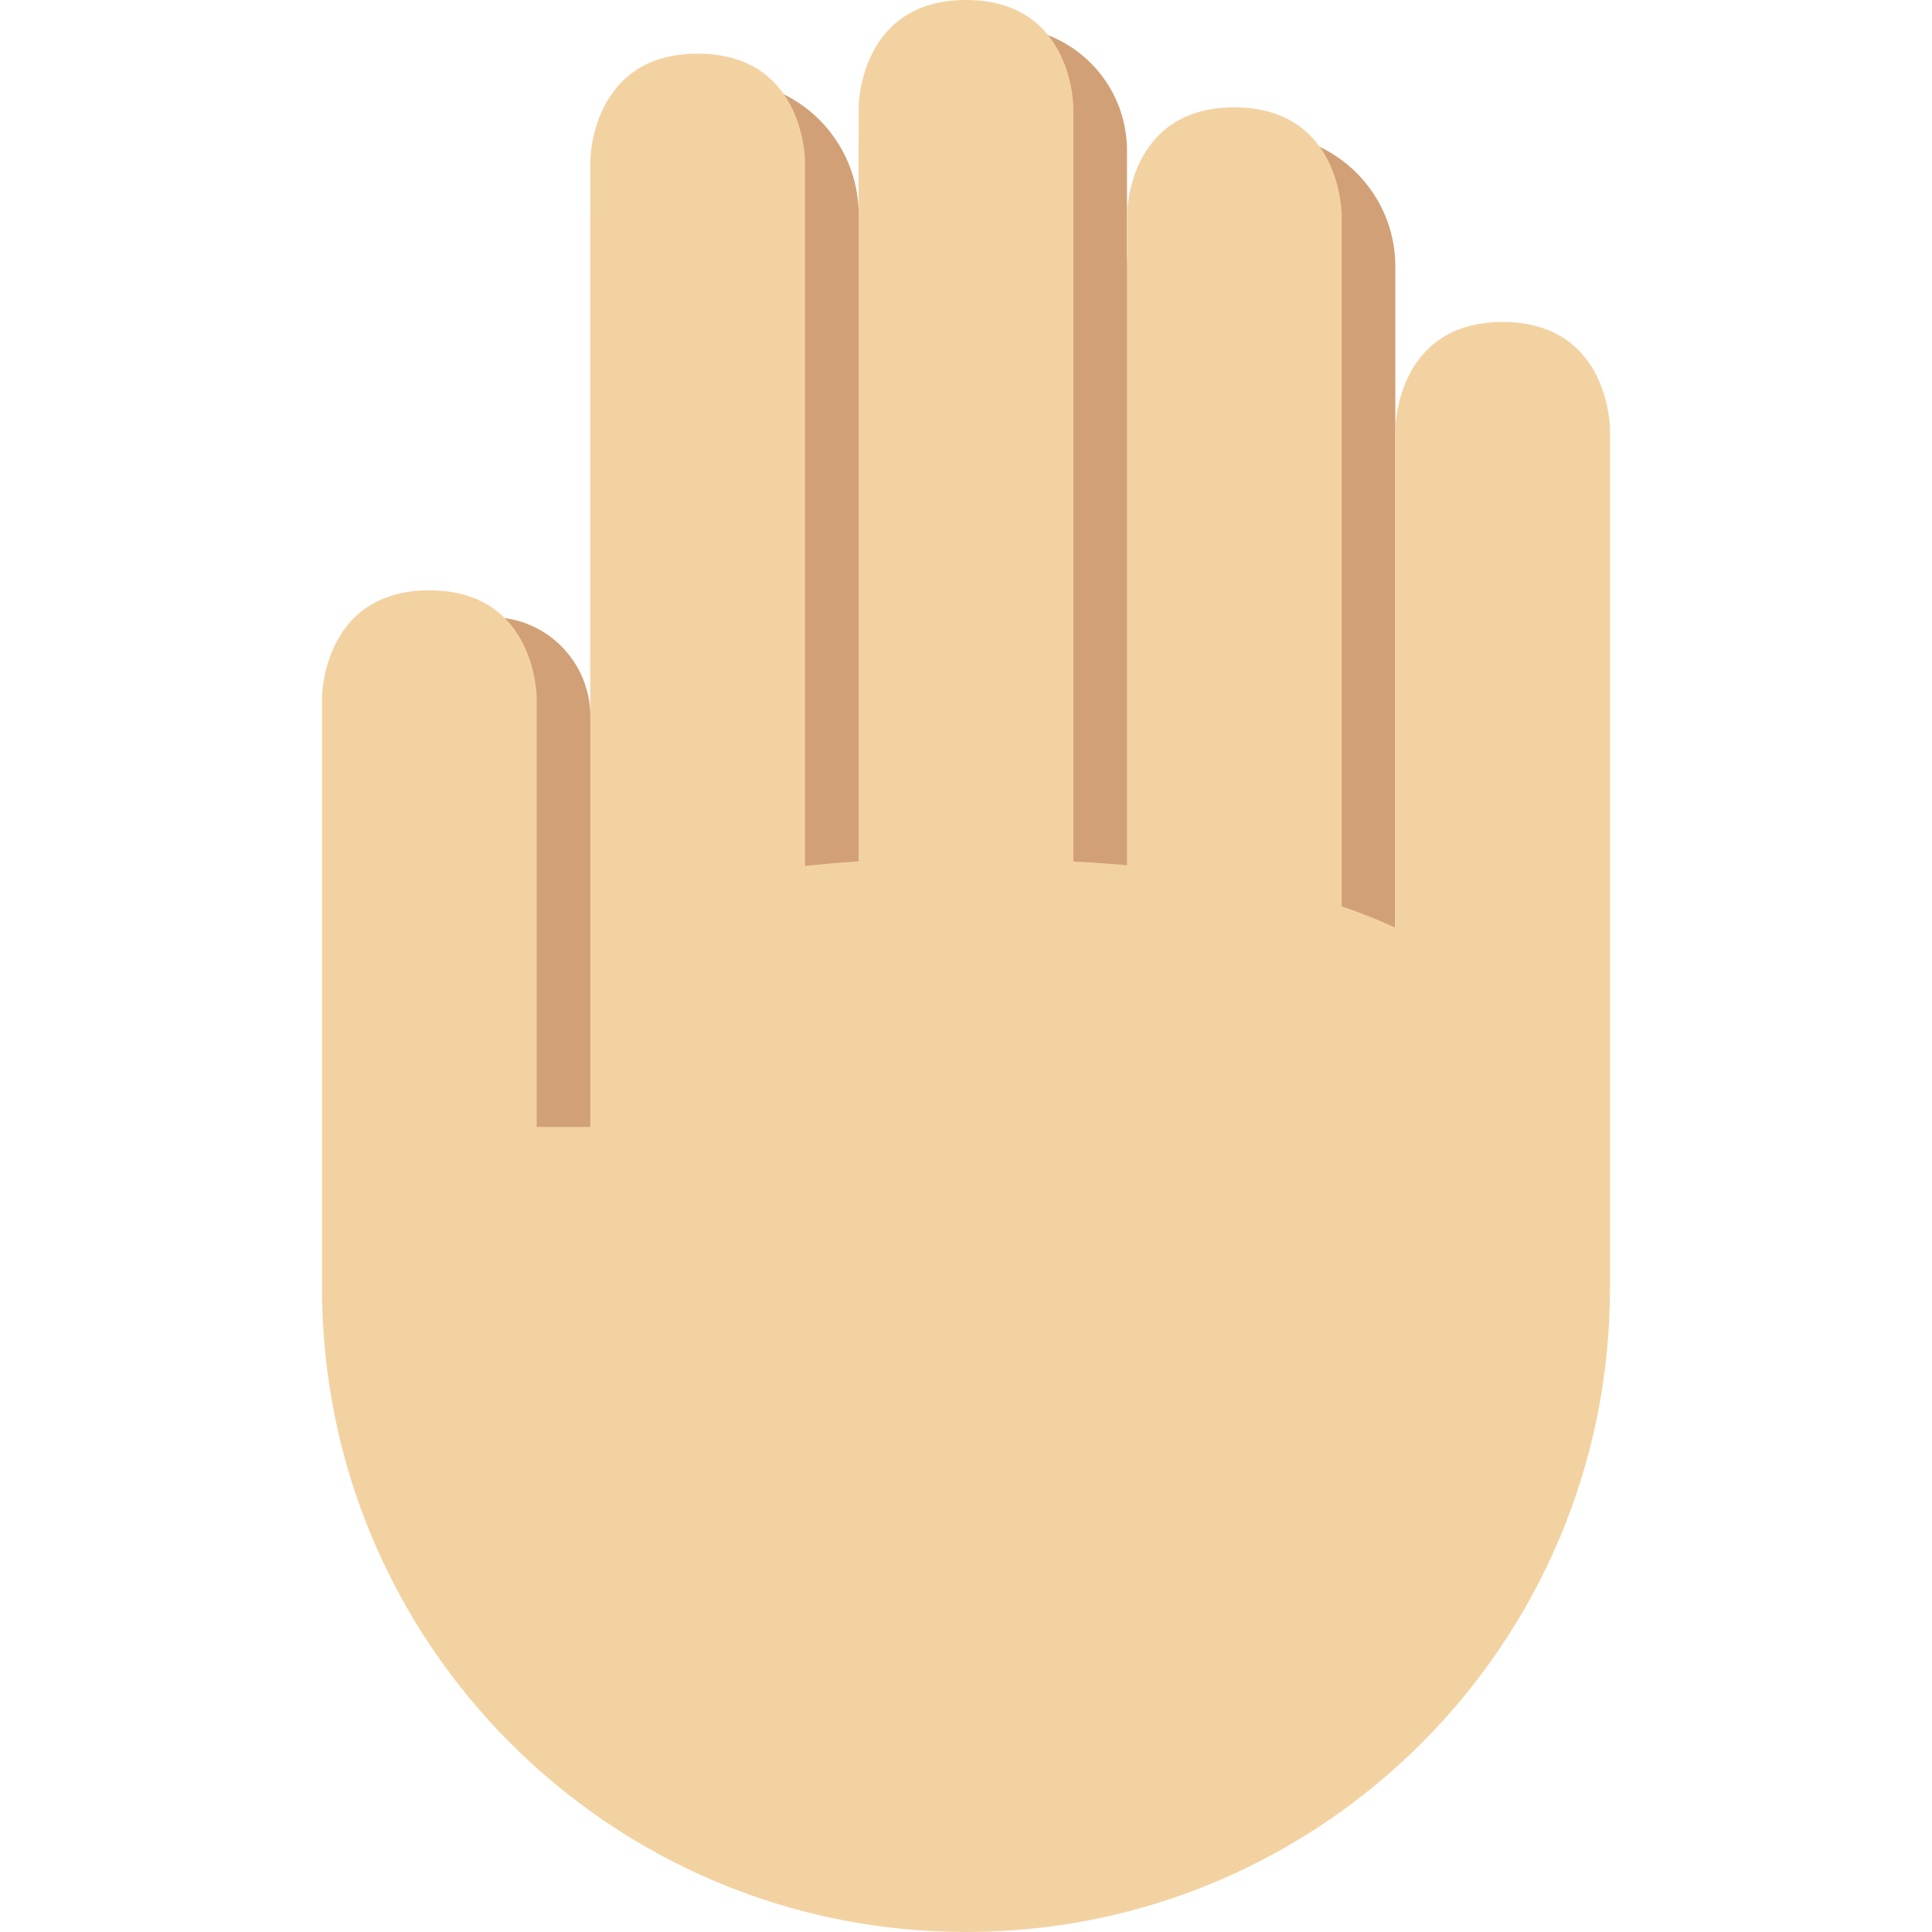
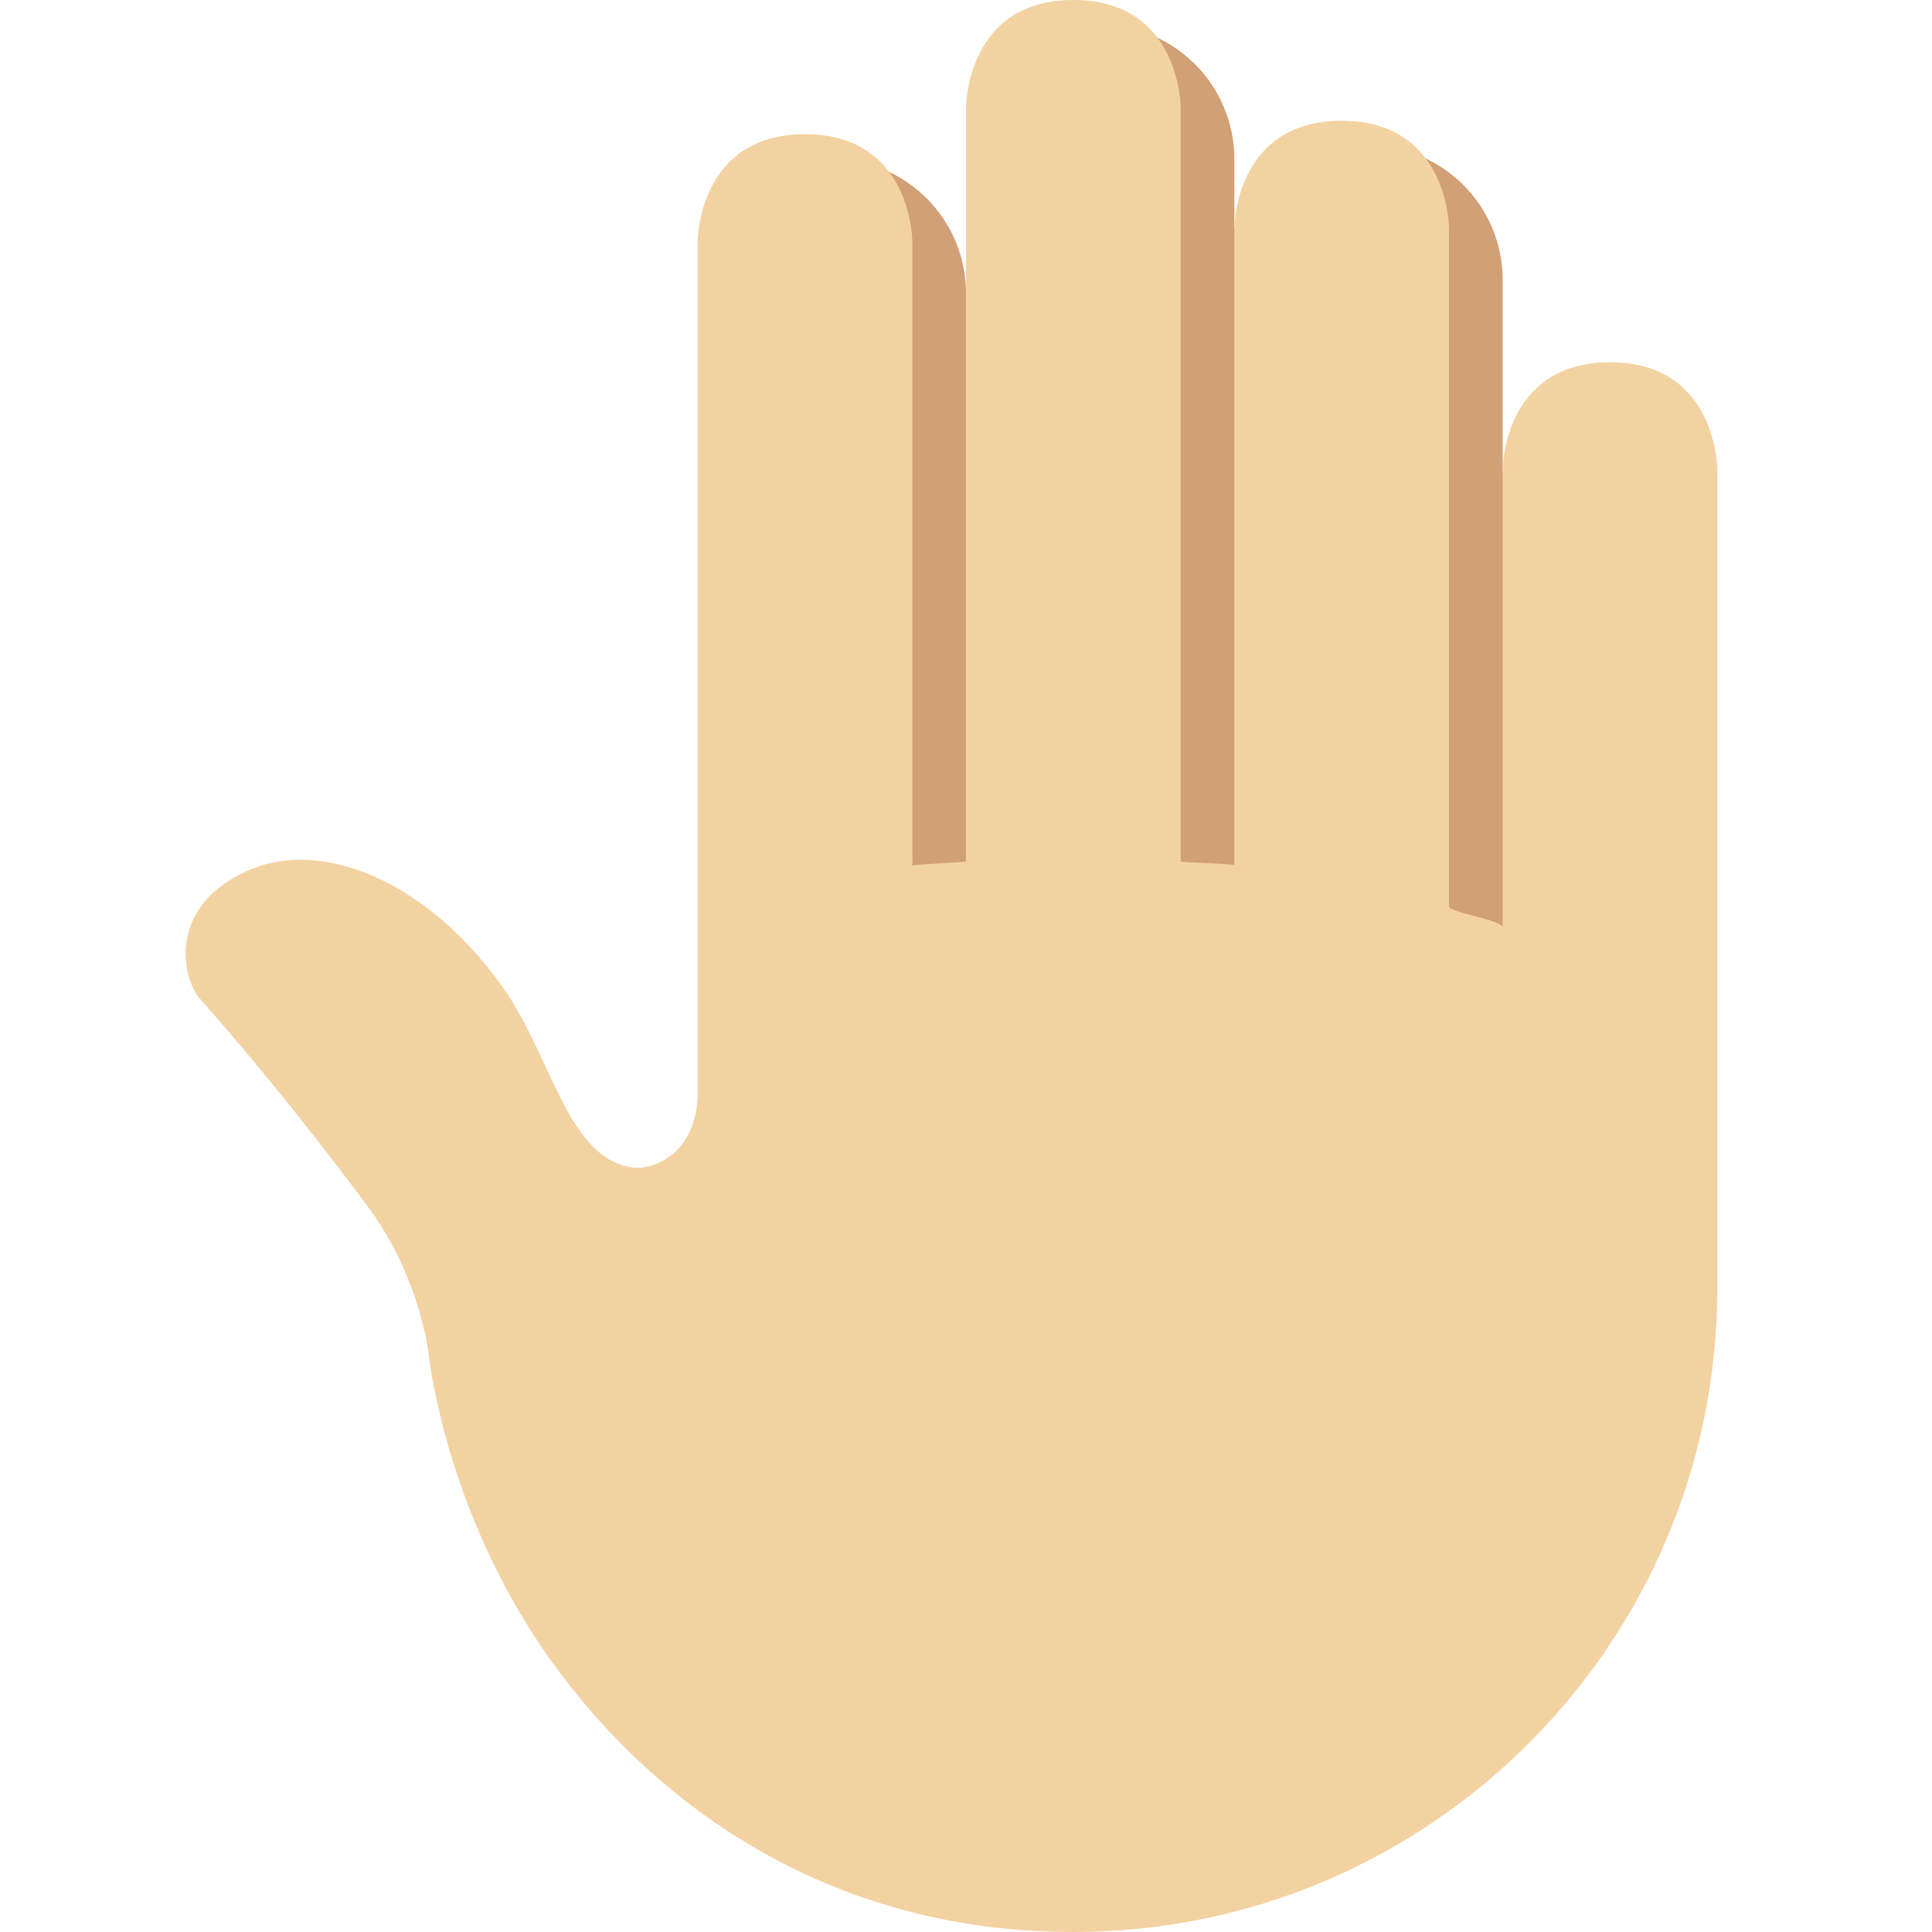
<svg xmlns="http://www.w3.org/2000/svg" viewBox="0 0 36 36">
-   <path fill="#D2A077" d="M26 4.965C26 3.604 24.896 2.5 23.535 2.5h-.07C22.104 2.5 21 3.604 21 4.965v-2.16C21 1.532 19.968.5 18.695.5h-.391C17.032.5 16 1.532 16 2.805V4c0-1.381-1.119-2.5-2.5-2.5S11 2.619 11 4v9.347c0-1.02-.827-1.847-1.846-1.847h-.308C7.827 11.5 7 12.327 7 13.347v9.807C7 24.173 7.827 25 8.846 25H9v1h2.15c.695 3.424 3.721 6 7.35 6 4.143 0 7.5-3.357 7.5-7.5v-6c0-.217-.015-.431-.032-.643.013-.107.032-.211.032-.322V4.965z" />
-   <path fill="#F3D2A2" d="M30 8s0-2-2-2-2 2-2 2v9.286c-.319-.147-.651-.281-1-.398V4s0-2-2-2-2 2-2 2v12.122c-.328-.028-.661-.052-1-.069V2s0-2-2-2-2 2-2 2v14.052c-.342.017-.668.053-1 .082V3s0-2-2-2-2 2-2 2v18h-1v-8s0-2-2-2-2 2-2 2v11c0 6.627 5.373 12 12 12s12-5.373 12-12V8z" />
+   <path fill="#D2A077" d="M15.5 2.965c1.381 0 2.5 1.119 2.5 2.5v.005L20.5.465c1.381 0 2.5 1.119 2.5 2.5V4.25l2.5-1.535c1.381 0 2.5 1.119 2.5 2.5V8.75L29 18H15.458L15.5 2.965z" />
+   <path fill="#F3D2A2" d="M4.625 16.219c1.381-.611 3.354.208 4.75 2.188.917 1.3 1.187 3.151 2.391 3.344.46.073 1.234-.313 1.234-1.397V4.5s0-2 2-2 2 2 2 2v11.633c0-.029 1-.064 1-.082V2s0-2 2-2 2 2 2 2v14.053c0 .017 1 .041 1 .069V4.25s0-2 2-2 2 2 2 2v12.638c0 .118 1 .251 1 .398V8.75s0-2 2-2 2 2 2 2V24c0 6.627-5.373 12-12 12-4.775 0-8.06-2.598-9.896-5.292C8.547 28.423 8.096 26.051 8 25.334c0 0-.123-1.479-1.156-2.865-1.469-1.969-2.5-3.156-3.125-3.866-.317-.359-.625-1.707.906-2.384z" />
</svg>
